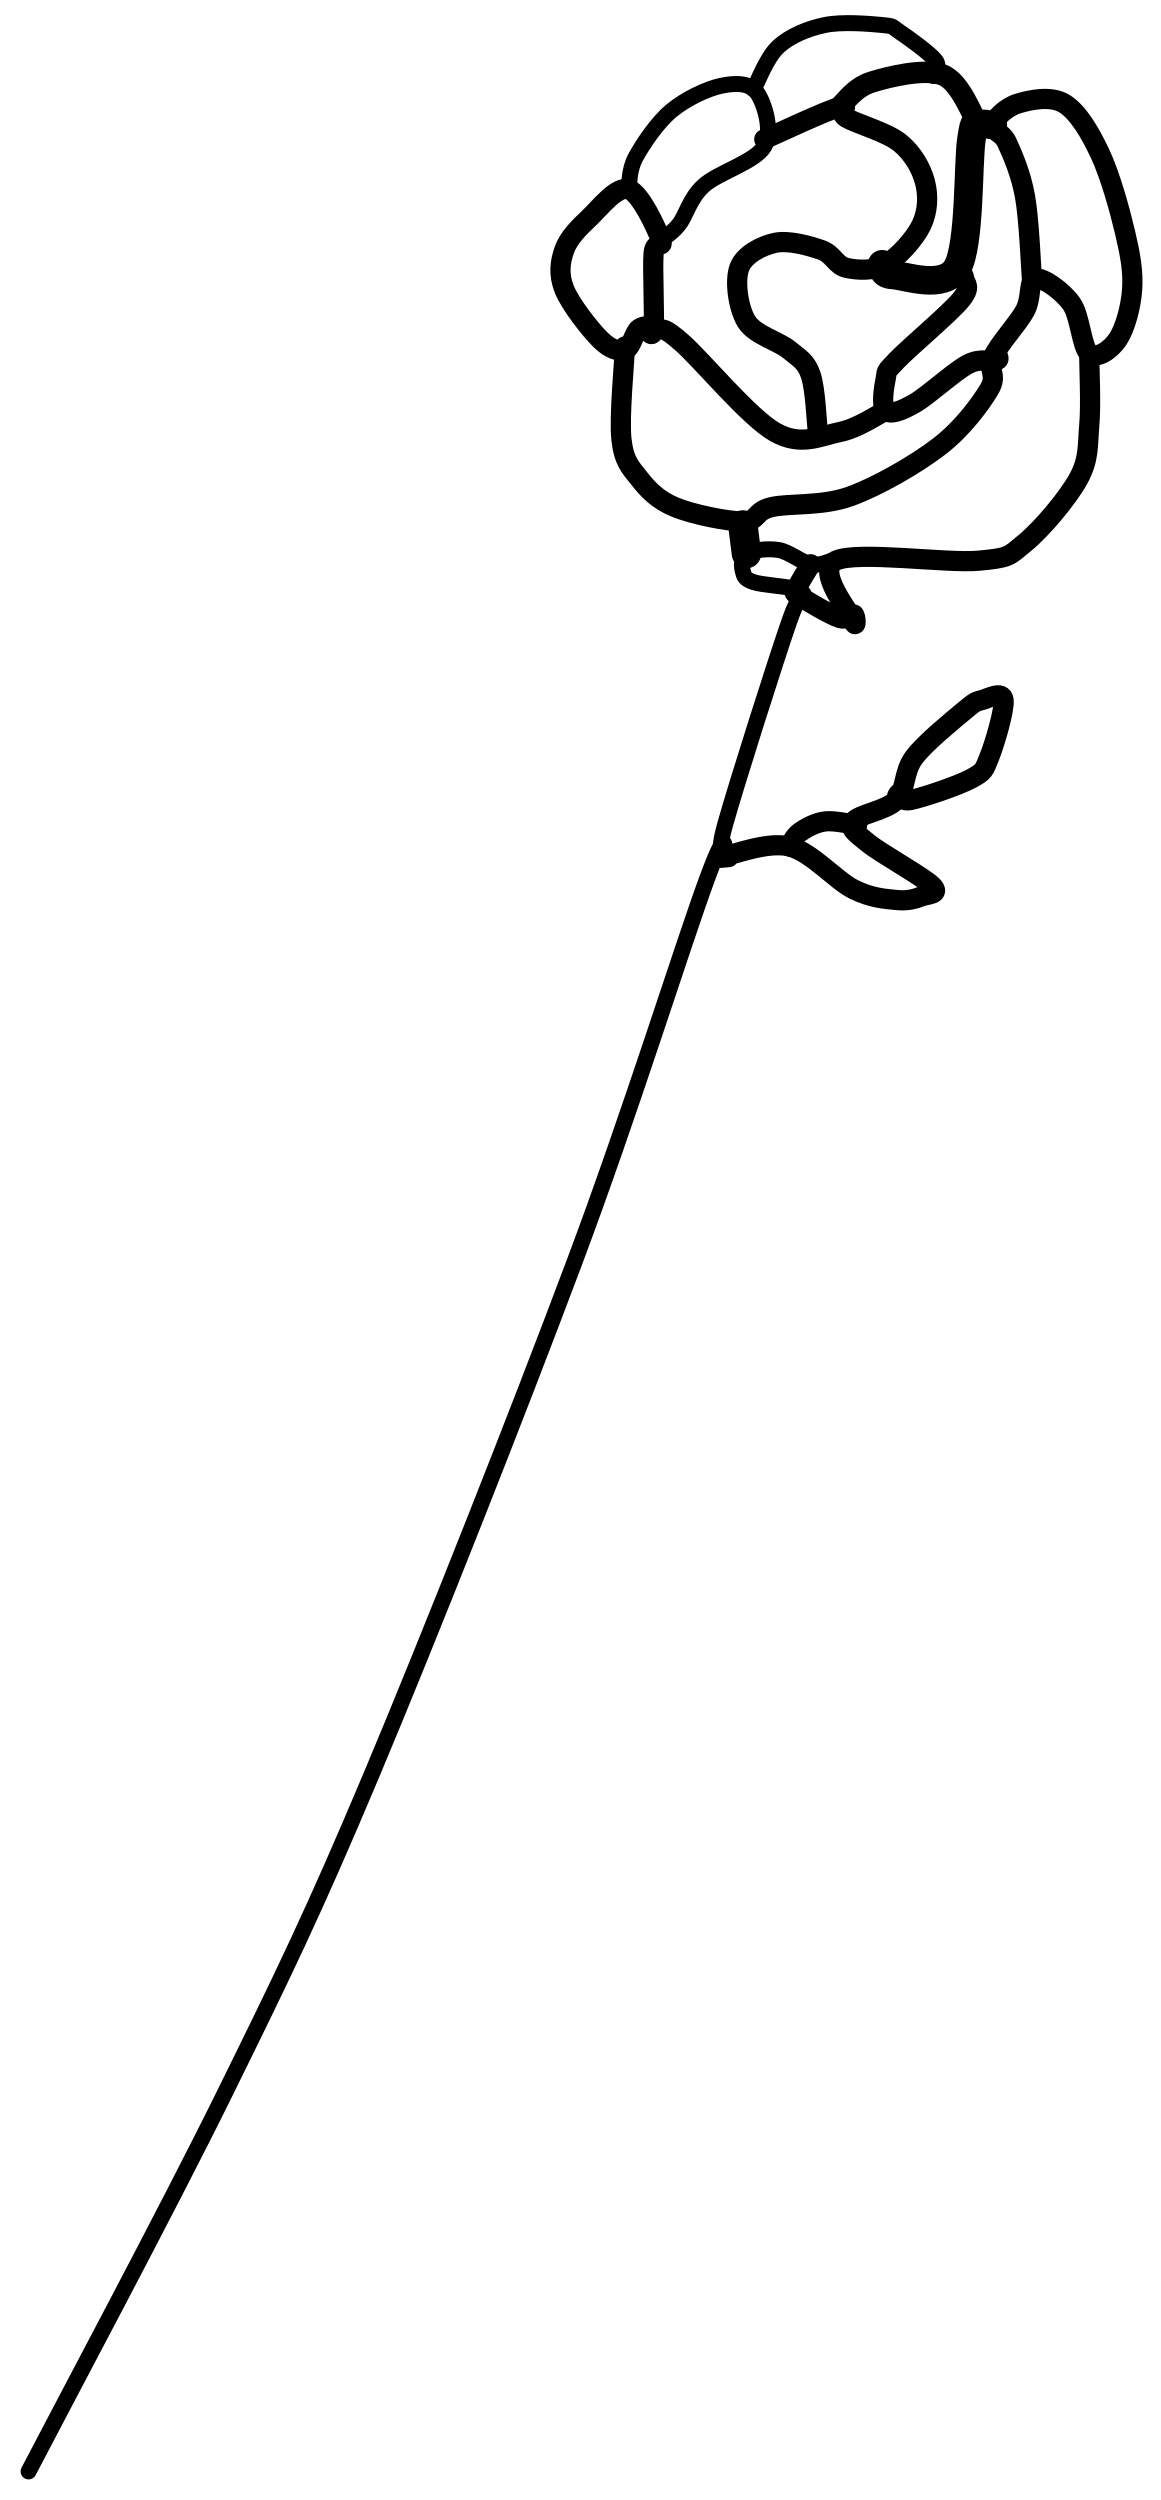
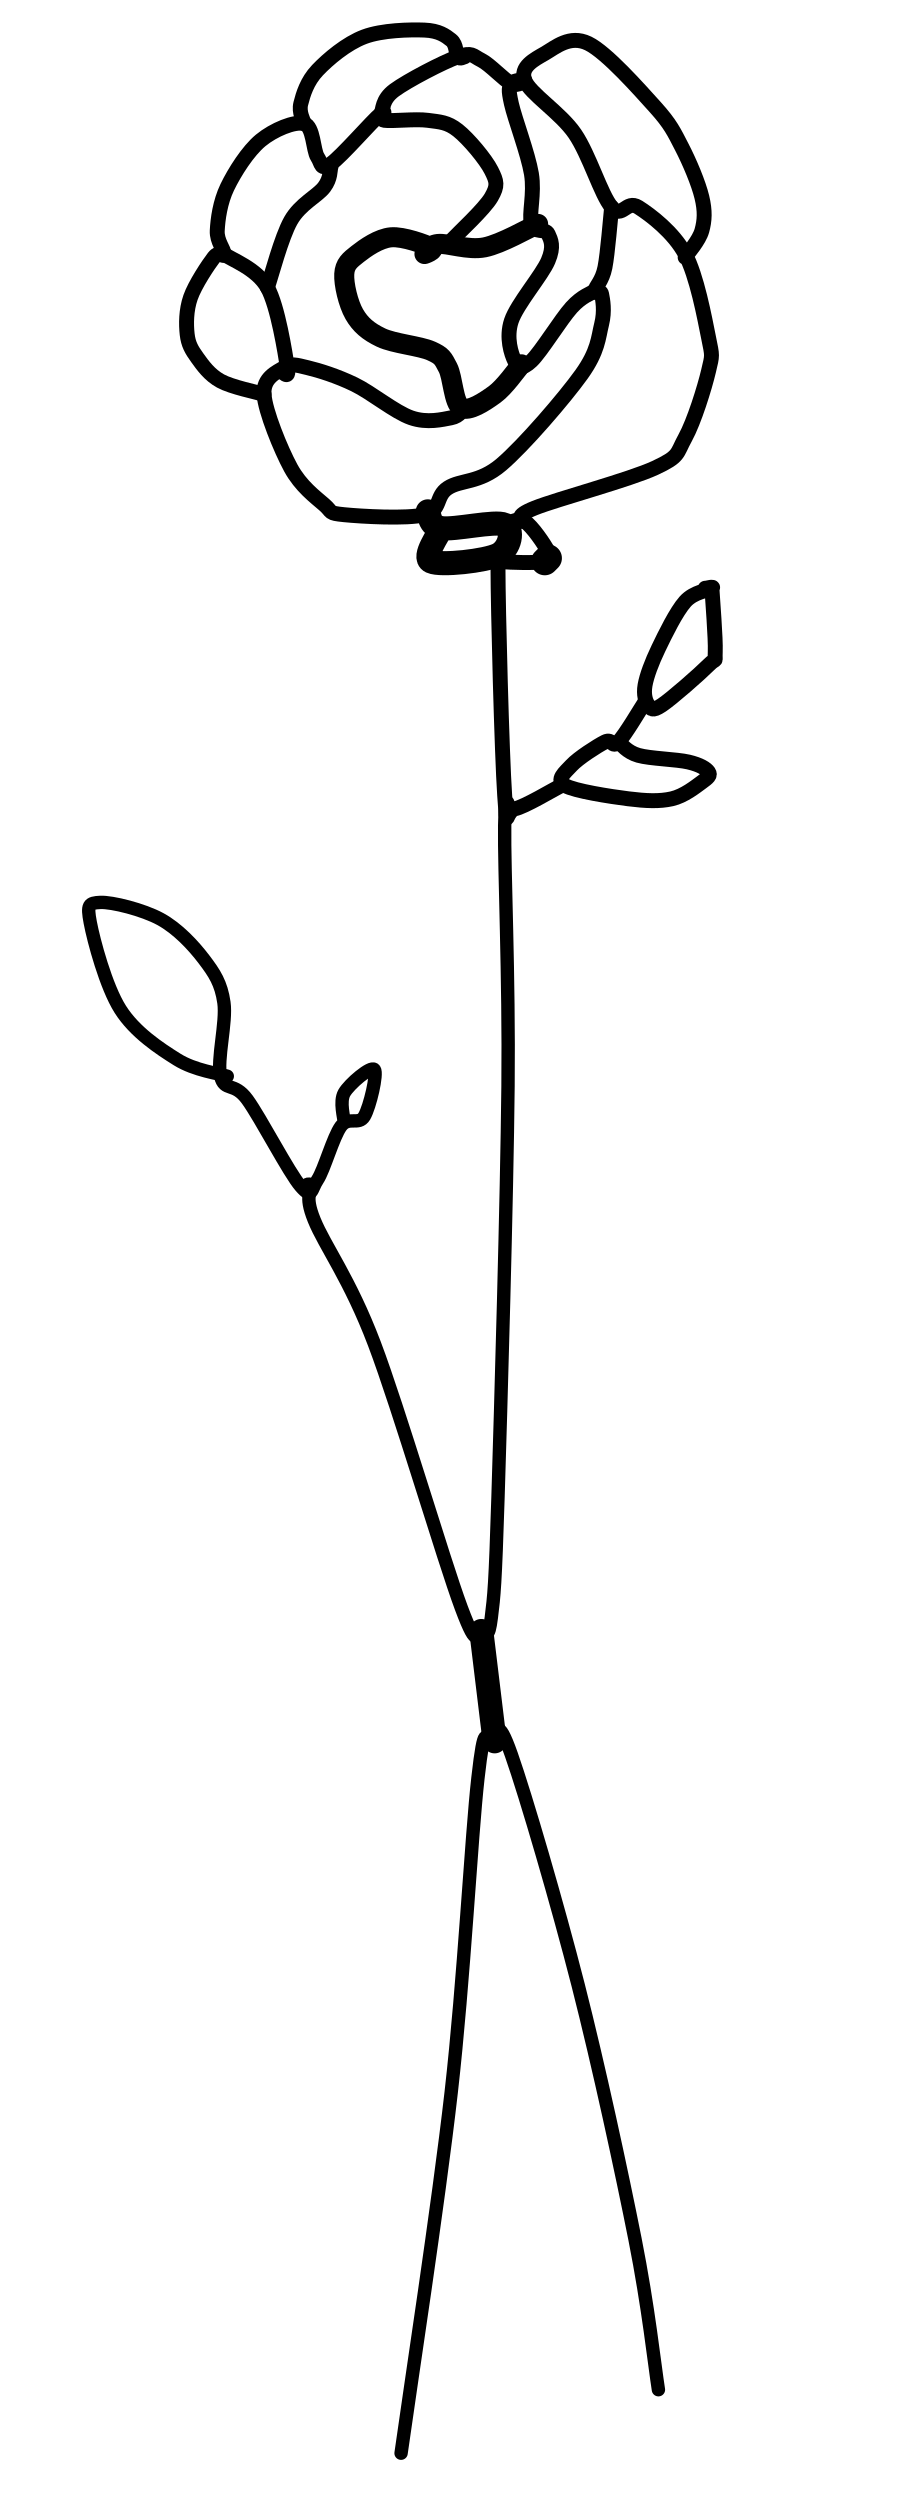
- <svg xmlns="http://www.w3.org/2000/svg" viewBox="0 0 325 700" width="325" height="700">
-   <path d="M8.00,692.00 C17.17,674.33 47.00,618.50 63.00,586.00 C79.00,553.50 87.67,535.83 104.00,497.00 C120.33,458.17 145.33,394.83 161.00,353.00 C176.67,311.17 191.00,265.00 198.00,246.00 C205.00,227.00 202.17,241.50 203.00,239.00 C203.83,236.50 200.00,241.83 203.00,231.00 C206.00,220.17 217.33,184.50 221.00,174.00 C224.67,163.50 224.67,169.50 225.00,168.00 C225.33,166.50 225.33,165.83 223.00,165.00 C220.67,164.17 213.50,163.83 211.00,163.00 C208.50,162.17 208.33,161.33 208.00,160.00 C207.67,158.67 207.33,156.00 209.00,155.00 C210.67,154.00 215.00,153.50 218.00,154.00 C221.00,154.50 224.50,157.50 227.00,158.00 C229.50,158.50 232.00,157.17 233.00,157.00" fill="none" stroke="black" stroke-width="4.47" stroke-linecap="round" stroke-linejoin="round" />
-   <path d="M211.00,25.00 C212.17,23.00 214.67,16.00 218.00,13.00 C221.33,10.00 226.17,8.00 231.00,7.00 C235.83,6.00 243.50,6.67 247.00,7.00 C250.50,7.33 249.50,7.33 252.00,9.00 C254.50,10.67 260.50,15.00 262.00,17.00 C263.50,19.00 260.83,20.33 261.00,21.00 C261.17,21.67 262.67,21.00 263.00,21.00" fill="none" stroke="black" stroke-width="4.47" stroke-linecap="round" stroke-linejoin="round" />
-   <path d="M235.00,30.00 C236.50,28.83 239.17,24.50 244.00,23.00 C248.83,21.50 259.00,19.00 264.00,21.00 C269.00,23.00 272.33,32.67 274.00,35.00" fill="none" stroke="black" stroke-width="6.00" stroke-linecap="round" stroke-linejoin="round" />
-   <path d="M176.00,53.00 C176.33,51.50 176.00,47.67 178.00,44.00 C180.00,40.33 184.00,34.33 188.00,31.00 C192.00,27.67 198.00,24.83 202.00,24.00 C206.00,23.17 210.00,23.17 212.00,26.00 C214.00,28.83 216.50,36.67 214.00,41.00 C211.50,45.33 201.00,48.33 197.00,52.00 C193.00,55.67 192.17,60.33 190.00,63.00 C187.83,65.67 185.00,67.17 184.00,68.00" fill="none" stroke="black" stroke-width="4.47" stroke-linecap="round" stroke-linejoin="round" />
-   <path d="M214.00,39.00 C217.50,37.50 231.17,31.00 235.00,30.00 C238.83,29.00 234.17,31.33 237.00,33.00 C239.83,34.67 248.33,37.00 252.00,40.00 C255.67,43.00 258.00,47.17 259.00,51.00 C260.00,54.83 259.83,59.17 258.00,63.00 C256.17,66.83 251.50,72.00 248.00,74.00 C244.50,76.00 240.00,75.67 237.00,75.00 C234.00,74.33 233.33,71.17 230.00,70.00 C226.67,68.83 220.83,67.17 217.00,68.00 C213.17,68.83 208.33,71.33 207.00,75.00 C205.67,78.67 206.67,86.17 209.00,90.00 C211.33,93.83 218.00,95.50 221.00,98.00 C224.00,100.50 225.67,101.17 227.00,105.00 C228.33,108.83 228.67,118.33 229.00,121.00" fill="none" stroke="black" stroke-width="5.66" stroke-linecap="round" stroke-linejoin="round" />
-   <path d="M278.00,35.00 C277.33,35.00 275.00,34.33 274.00,35.00 C273.00,35.67 273.00,32.33 272.00,39.00 C271.00,45.67 271.67,68.67 268.00,75.00 C264.33,81.33 253.50,77.17 250.00,77.00 C246.50,76.83 247.50,74.50 247.00,74.00" fill="none" stroke="black" stroke-width="8.00" stroke-linecap="round" stroke-linejoin="round" />
-   <path d="M289.00,79.00 C288.67,75.00 288.17,61.50 287.00,55.00 C285.83,48.50 283.50,43.33 282.00,40.00 C280.50,36.67 277.50,36.83 278.00,35.00 C278.50,33.17 281.67,30.00 285.00,29.00 C288.33,28.00 294.17,26.67 298.00,29.00 C301.83,31.33 305.17,37.00 308.00,43.00 C310.83,49.00 313.50,58.67 315.00,65.00 C316.50,71.33 317.33,76.00 317.00,81.00 C316.67,86.00 315.00,92.00 313.00,95.00 C311.00,98.00 307.17,100.67 305.00,99.00 C302.83,97.33 302.50,88.50 300.00,85.00 C297.50,81.50 292.17,77.67 290.00,78.00 C287.83,78.33 289.00,83.33 287.00,87.00 C285.00,90.67 279.67,96.33 278.00,100.00 C276.33,103.67 279.50,104.83 277.00,109.00 C274.50,113.17 269.50,120.00 263.00,125.00 C256.50,130.00 245.83,136.17 238.00,139.00 C230.17,141.83 221.00,140.83 216.00,142.00 C211.00,143.17 212.50,146.00 208.00,146.00 C203.50,146.00 193.83,144.00 189.00,142.00 C184.17,140.00 181.50,137.17 179.00,134.00 C176.50,130.83 174.67,129.17 174.00,123.00 C173.33,116.83 174.83,101.33 175.00,97.00" fill="none" stroke="black" stroke-width="5.66" stroke-linecap="round" stroke-linejoin="round" />
-   <path d="M181.00,92.00 C181.33,92.00 182.67,95.50 183.00,92.00 C183.33,88.50 182.67,75.17 183.00,71.00 C183.33,66.83 186.17,70.00 185.00,67.00 C183.83,64.00 179.33,54.00 176.00,53.00 C172.67,52.00 168.00,58.17 165.00,61.00 C162.00,63.83 159.17,66.67 158.00,70.00 C156.83,73.33 156.33,76.83 158.00,81.00 C159.67,85.17 165.17,92.17 168.00,95.00 C170.83,97.83 173.17,98.50 175.00,98.00 C176.83,97.50 177.50,93.00 179.00,92.00 C180.50,91.00 182.00,91.33 184.00,92.00 C186.00,92.67 185.50,91.17 191.00,96.00 C196.50,100.83 209.67,116.83 217.00,121.00 C224.33,125.17 229.83,122.00 235.00,121.00 C240.17,120.00 245.83,116.00 248.00,115.00" fill="none" stroke="black" stroke-width="5.66" stroke-linecap="round" stroke-linejoin="round" />
-   <path d="M268.00,75.00 C268.33,75.50 269.83,76.50 270.00,78.00 C270.17,79.50 272.17,80.17 269.00,84.00 C265.83,87.83 254.50,97.33 251.00,101.00 C247.50,104.67 248.50,103.67 248.00,106.00 C247.50,108.33 246.67,113.83 248.00,115.00 C249.33,116.17 252.17,115.17 256.00,113.00 C259.83,110.83 267.17,104.00 271.00,102.00 C274.83,100.00 277.67,101.50 279.00,101.00 C280.33,100.50 279.00,99.33 279.00,99.00" fill="none" stroke="black" stroke-width="5.66" stroke-linecap="round" stroke-linejoin="round" />
-   <path d="M305.00,100.00 C305.00,103.17 305.50,113.33 305.00,119.00 C304.50,124.67 305.00,128.50 302.00,134.00 C299.00,139.50 291.67,148.17 287.00,152.00 C282.33,155.83 282.83,156.17 274.00,157.00 C265.17,157.83 239.83,154.17 234.00,157.00 C228.17,159.83 238.17,171.50 239.00,174.00 C239.83,176.50 239.67,172.17 239.00,172.00 C238.33,171.83 237.50,173.83 235.00,173.00 C232.50,172.17 226.00,168.33 224.00,167.00 C222.00,165.67 222.50,166.50 223.00,165.00 C223.50,163.50 226.33,159.17 227.00,158.00" fill="none" stroke="black" stroke-width="5.66" stroke-linecap="round" stroke-linejoin="round" />
-   <path d="M208.00,147.00 L209.00,155.00" fill="none" stroke="black" stroke-width="8.25" stroke-linecap="round" stroke-linejoin="round" />
-   <path d="M253.00,223.00 C252.67,223.17 251.17,224.17 251.00,224.00 C250.83,223.83 251.33,222.00 252.00,222.00 C252.67,222.00 251.67,224.67 255.00,224.00 C258.33,223.33 268.33,220.00 272.00,218.00 C275.67,216.00 275.50,215.67 277.00,212.00 C278.50,208.33 281.33,198.67 281.00,196.00 C280.67,193.33 276.83,195.50 275.00,196.00 C273.17,196.50 273.17,196.33 270.00,199.00 C266.83,201.67 259.17,207.83 256.00,212.00 C252.83,216.17 253.83,221.00 251.00,224.00 C248.17,227.00 240.33,228.00 239.00,230.00 C237.67,232.00 239.33,233.00 243.00,236.00 C246.67,239.00 258.50,245.50 261.00,248.00 C263.50,250.50 259.67,250.33 258.00,251.00 C256.33,251.67 254.17,252.33 251.00,252.00 C247.83,251.67 244.00,251.50 239.00,249.00 C234.00,246.50 227.17,238.50 221.00,237.00 C214.83,235.50 204.83,239.50 202.00,240.00 C199.17,240.50 203.67,240.00 204.00,240.00" fill="none" stroke="black" stroke-width="5.66" stroke-linecap="round" stroke-linejoin="round" />
-   <path d="M221.00,237.00 C221.50,236.33 222.33,234.17 224.00,233.00 C225.67,231.83 228.33,230.33 231.00,230.00 C233.67,229.67 238.50,230.83 240.00,231.00" fill="none" stroke="black" stroke-width="5.66" stroke-linecap="round" stroke-linejoin="round" />
+ <svg xmlns="http://www.w3.org/2000/svg" viewBox="0 0 273 748" width="273" height="748">
+   <path d="M161.00,67.00 C158.33,68.17 150.00,73.00 145.00,74.00 C140.00,75.00 134.00,72.67 131.00,73.00 C128.00,73.33 127.33,75.83 127.00,76.00 C126.67,76.17 130.67,74.83 129.00,74.00 C127.33,73.17 120.67,70.67 117.00,71.00 C113.33,71.33 109.33,74.17 107.00,76.00 C104.67,77.83 103.17,79.00 103.00,82.00 C102.83,85.00 104.17,90.83 106.00,94.00 C107.83,97.17 110.17,99.17 114.00,101.00 C117.83,102.83 125.67,103.50 129.00,105.00 C132.33,106.50 132.50,107.17 134.00,110.00 C135.50,112.83 135.67,120.67 138.00,122.00 C140.33,123.33 145.00,120.17 148.00,118.00 C151.00,115.83 154.67,110.50 156.00,109.00" fill="none" stroke="black" stroke-width="6.00" stroke-linecap="round" stroke-linejoin="round" />
+   <path d="M103.00,336.00 C103.00,334.50 101.50,329.67 103.00,327.00 C104.50,324.33 111.00,318.83 112.00,320.00 C113.00,321.17 110.67,331.17 109.00,334.00 C107.33,336.83 104.33,333.83 102.00,337.00 C99.67,340.17 97.00,350.00 95.00,353.00 C93.00,356.00 93.50,359.00 90.00,355.00 C86.50,351.00 78.00,334.50 74.00,329.00 C70.00,323.50 67.17,326.83 66.00,322.00 C64.83,317.17 67.83,305.83 67.00,300.00 C66.17,294.17 64.17,291.17 61.00,287.00 C57.83,282.83 53.17,277.83 48.00,275.00 C42.83,272.17 33.50,269.83 30.00,270.00 C26.50,270.17 26.00,270.67 27.00,276.00 C28.00,281.33 31.67,295.17 36.00,302.00 C40.33,308.83 47.67,313.67 53.00,317.00 C58.33,320.33 65.50,321.17 68.00,322.00" fill="none" stroke="black" stroke-width="4.00" stroke-linecap="round" stroke-linejoin="round" />
+   <path d="M197.00,715.00 C195.83,707.50 194.00,690.17 190.00,670.00 C186.00,649.83 179.17,618.17 173.00,594.00 C166.83,569.83 157.33,537.33 153.00,525.00 C148.67,512.67 148.67,518.83 147.00,520.00 C145.33,521.17 145.00,514.33 143.00,532.00 C141.00,549.67 138.83,592.33 135.00,626.00 C131.17,659.67 122.50,716.00 120.00,734.00" fill="none" stroke="black" stroke-width="4.00" stroke-linecap="round" stroke-linejoin="round" />
+   <path d="M91.00,37.00 C90.83,36.00 89.33,33.67 90.00,31.00 C90.67,28.33 91.83,24.33 95.00,21.00 C98.17,17.67 103.67,13.00 109.00,11.00 C114.33,9.00 122.67,8.83 127.00,9.00 C131.33,9.17 133.33,10.67 135.00,12.00 C136.67,13.33 136.33,16.17 137.00,17.00 C137.67,17.83 138.67,17.00 139.00,17.00" fill="none" stroke="black" stroke-width="4.47" stroke-linecap="round" stroke-linejoin="round" />
+   <path d="M114.00,34.00 C114.67,32.83 114.17,29.83 118.00,27.00 C121.83,24.17 132.67,18.50 137.00,17.00 C141.33,15.50 141.33,16.67 144.00,18.00 C146.67,19.33 150.83,24.00 153.00,25.00 C155.17,26.00 157.00,24.00 157.00,24.00 C157.00,24.00 153.67,23.83 153.00,25.00 C152.33,26.17 152.00,26.50 153.00,31.00 C154.00,35.50 158.00,46.00 159.00,52.00 C160.00,58.00 158.17,64.00 159.00,67.00 C159.83,70.00 163.17,68.17 164.00,70.00 C164.83,71.83 165.83,73.67 164.00,78.00 C162.17,82.33 154.67,91.00 153.00,96.00 C151.33,101.00 153.00,106.00 154.00,108.00 C155.00,110.00 156.17,110.67 159.00,108.00 C161.83,105.33 167.83,95.50 171.00,92.00 C174.17,88.50 176.83,87.83 178.00,87.00" fill="none" stroke="black" stroke-width="4.47" stroke-linecap="round" stroke-linejoin="round" />
+   <path d="M205.00,77.00 C205.83,75.67 209.17,72.00 210.00,69.00 C210.83,66.00 211.00,63.17 210.00,59.00 C209.00,54.83 206.33,48.50 204.00,44.00 C201.67,39.50 200.67,37.17 196.00,32.00 C191.33,26.83 181.50,15.67 176.00,13.00 C170.50,10.33 166.17,14.17 163.00,16.00 C159.83,17.83 155.50,20.00 157.00,24.00 C158.50,28.00 167.67,33.67 172.00,40.00 C176.33,46.33 179.83,58.33 183.00,62.00 C186.17,65.67 187.33,59.67 191.00,62.00 C194.67,64.33 201.50,69.50 205.00,76.00 C208.50,82.50 210.83,95.17 212.00,101.00 C213.17,106.83 213.17,106.00 212.00,111.00 C210.83,116.00 207.67,126.17 205.00,131.00 C202.33,135.83 203.50,136.50 196.00,140.00 C188.50,143.50 166.67,149.33 160.00,152.00 C153.33,154.67 156.67,155.33 156.00,156.00" fill="none" stroke="black" stroke-width="4.47" stroke-linecap="round" stroke-linejoin="round" />
+   <path d="M135.00,72.00 C137.00,69.83 145.00,62.50 147.00,59.00 C149.00,55.50 148.67,54.33 147.00,51.00 C145.33,47.67 140.17,41.50 137.00,39.00 C133.83,36.50 131.67,36.50 128.00,36.00 C124.33,35.50 117.33,36.33 115.00,36.00 C112.67,35.67 116.67,31.83 114.00,34.00 C111.33,36.17 102.17,46.83 99.00,49.00 C95.83,51.17 96.33,49.00 95.00,47.00 C93.67,45.00 93.83,37.83 91.00,37.00 C88.17,36.17 81.83,38.83 78.00,42.00 C74.17,45.17 70.17,51.50 68.00,56.00 C65.83,60.50 65.17,65.67 65.00,69.00 C64.83,72.33 67.17,74.67 67.00,76.00 C66.83,77.33 65.67,74.83 64.00,77.00 C62.33,79.17 58.33,85.17 57.00,89.00 C55.67,92.83 55.67,97.00 56.00,100.00 C56.33,103.00 57.33,104.67 59.00,107.00 C60.67,109.33 62.67,112.17 66.00,114.00 C69.33,115.83 76.83,117.33 79.00,118.00" fill="none" stroke="black" stroke-width="4.47" stroke-linecap="round" stroke-linejoin="round" />
+   <path d="M99.00,50.00 C98.67,51.00 99.00,53.33 97.00,56.00 C95.00,58.67 89.83,61.00 87.00,66.00 C84.17,71.00 81.17,82.67 80.00,86.00" fill="none" stroke="black" stroke-width="4.47" stroke-linecap="round" stroke-linejoin="round" />
+   <path d="M183.00,62.00 C182.67,65.00 181.83,75.83 181.00,80.00 C180.17,84.17 178.17,85.67 178.00,87.00 C177.83,88.33 179.67,86.33 180.00,88.00 C180.33,89.67 181.00,93.00 180.00,97.00 C179.00,101.00 179.00,105.00 174.00,112.00 C169.00,119.00 156.67,133.33 150.00,139.00 C143.33,144.67 137.83,143.50 134.00,146.00 C130.17,148.50 132.17,152.67 127.00,154.00 C121.83,155.33 108.00,154.50 103.00,154.00 C98.00,153.50 99.67,153.33 97.00,151.00 C94.33,148.67 90.00,145.50 87.00,140.00 C84.00,134.50 79.33,123.00 79.00,118.00 C78.67,113.00 82.83,111.33 85.00,110.00 C87.17,108.67 88.50,109.17 92.00,110.00 C95.50,110.83 100.83,112.50 106.00,115.00 C111.17,117.50 118.17,123.33 123.00,125.00 C127.83,126.67 132.33,125.50 135.00,125.00 C137.67,124.50 138.33,122.50 139.00,122.00" fill="none" stroke="black" stroke-width="4.47" stroke-linecap="round" stroke-linejoin="round" />
+   <path d="M67.00,76.00 C69.17,77.67 76.83,80.33 80.00,86.00 C83.17,91.67 85.33,105.83 86.00,110.00 C86.67,114.17 84.33,110.83 84.00,111.00" fill="none" stroke="black" stroke-width="4.47" stroke-linecap="round" stroke-linejoin="round" />
+   <path d="M128.00,153.00 C128.67,153.83 128.17,157.33 132.00,158.00 C135.83,158.67 148.17,155.67 151.00,157.00 C153.83,158.33 152.67,164.17 149.00,166.00 C145.33,167.83 131.83,169.33 129.00,168.00 C126.17,166.67 131.50,159.67 132.00,158.00" fill="none" stroke="black" stroke-width="7.21" stroke-linecap="round" stroke-linejoin="round" />
+   <path d="M151.00,157.00 C152.00,156.83 154.83,154.67 157.00,156.00 C159.17,157.33 163.00,163.00 164.00,165.00 C165.00,167.00 165.33,167.50 163.00,168.00 C160.67,168.50 152.50,168.33 150.00,168.00 C147.50,167.67 147.83,166.17 148.00,166.00 C148.17,165.83 150.83,166.33 151.00,167.00 C151.17,167.67 149.00,158.17 149.00,170.00 C149.00,181.83 150.17,226.00 151.00,238.00 C151.83,250.00 151.17,242.50 154.00,242.00 C156.83,241.50 165.67,236.17 168.00,235.00" fill="none" stroke="black" stroke-width="4.47" stroke-linecap="round" stroke-linejoin="round" />
+   <path d="M164.00,167.00 L163.00,168.00" fill="none" stroke="black" stroke-width="8.25" stroke-linecap="round" stroke-linejoin="round" />
+   <path d="M211.00,176.00 C211.33,176.00 214.00,175.33 213.00,176.00 C212.00,176.67 207.67,177.00 205.00,180.00 C202.33,183.00 199.00,189.83 197.00,194.00 C195.00,198.17 193.50,202.17 193.00,205.00 C192.50,207.83 193.17,210.00 194.00,211.00 C194.83,212.00 195.00,213.00 198.00,211.00 C201.00,209.00 209.33,201.67 212.00,199.00 C214.67,196.33 213.83,198.83 214.00,195.00 C214.17,191.17 213.17,179.17 213.00,176.00" fill="none" stroke="black" stroke-width="4.47" stroke-linecap="round" stroke-linejoin="round" />
+   <path d="M193.00,210.00 C191.67,212.00 187.00,220.00 185.00,222.00 C183.00,224.00 183.33,220.83 181.00,222.00 C178.67,223.17 173.00,226.83 171.00,229.00 C169.00,231.17 166.17,233.33 169.00,235.00 C171.83,236.67 182.67,238.33 188.00,239.00 C193.33,239.67 197.33,239.83 201.00,239.00 C204.67,238.17 208.17,235.33 210.00,234.00 C211.83,232.67 212.67,232.00 212.00,231.00 C211.33,230.00 209.50,228.83 206.00,228.00 C202.50,227.17 194.50,227.00 191.00,226.00 C187.50,225.00 186.00,222.67 185.00,222.00" fill="none" stroke="black" stroke-width="4.47" stroke-linecap="round" stroke-linejoin="round" />
+   <path d="M153.00,243.00 C152.67,243.67 151.17,233.33 151.00,247.00 C150.83,260.67 152.33,291.50 152.00,325.00 C151.67,358.50 149.83,421.50 149.00,448.00 C148.17,474.50 147.83,477.33 147.00,484.00 C146.17,490.67 145.50,488.50 144.00,488.00 C142.50,487.50 143.33,495.33 138.00,481.00 C132.67,466.67 119.33,421.33 112.00,402.00 C104.67,382.67 97.17,372.83 94.00,365.00 C90.83,357.17 93.50,356.67 93.00,355.00 C92.50,353.33 91.33,355.00 91.00,355.00" fill="none" stroke="black" stroke-width="4.00" stroke-linecap="round" stroke-linejoin="round" />
+   <path d="M144.00,488.00 L148.00,521.00" fill="none" stroke="black" stroke-width="7.21" stroke-linecap="round" stroke-linejoin="round" />
</svg>
